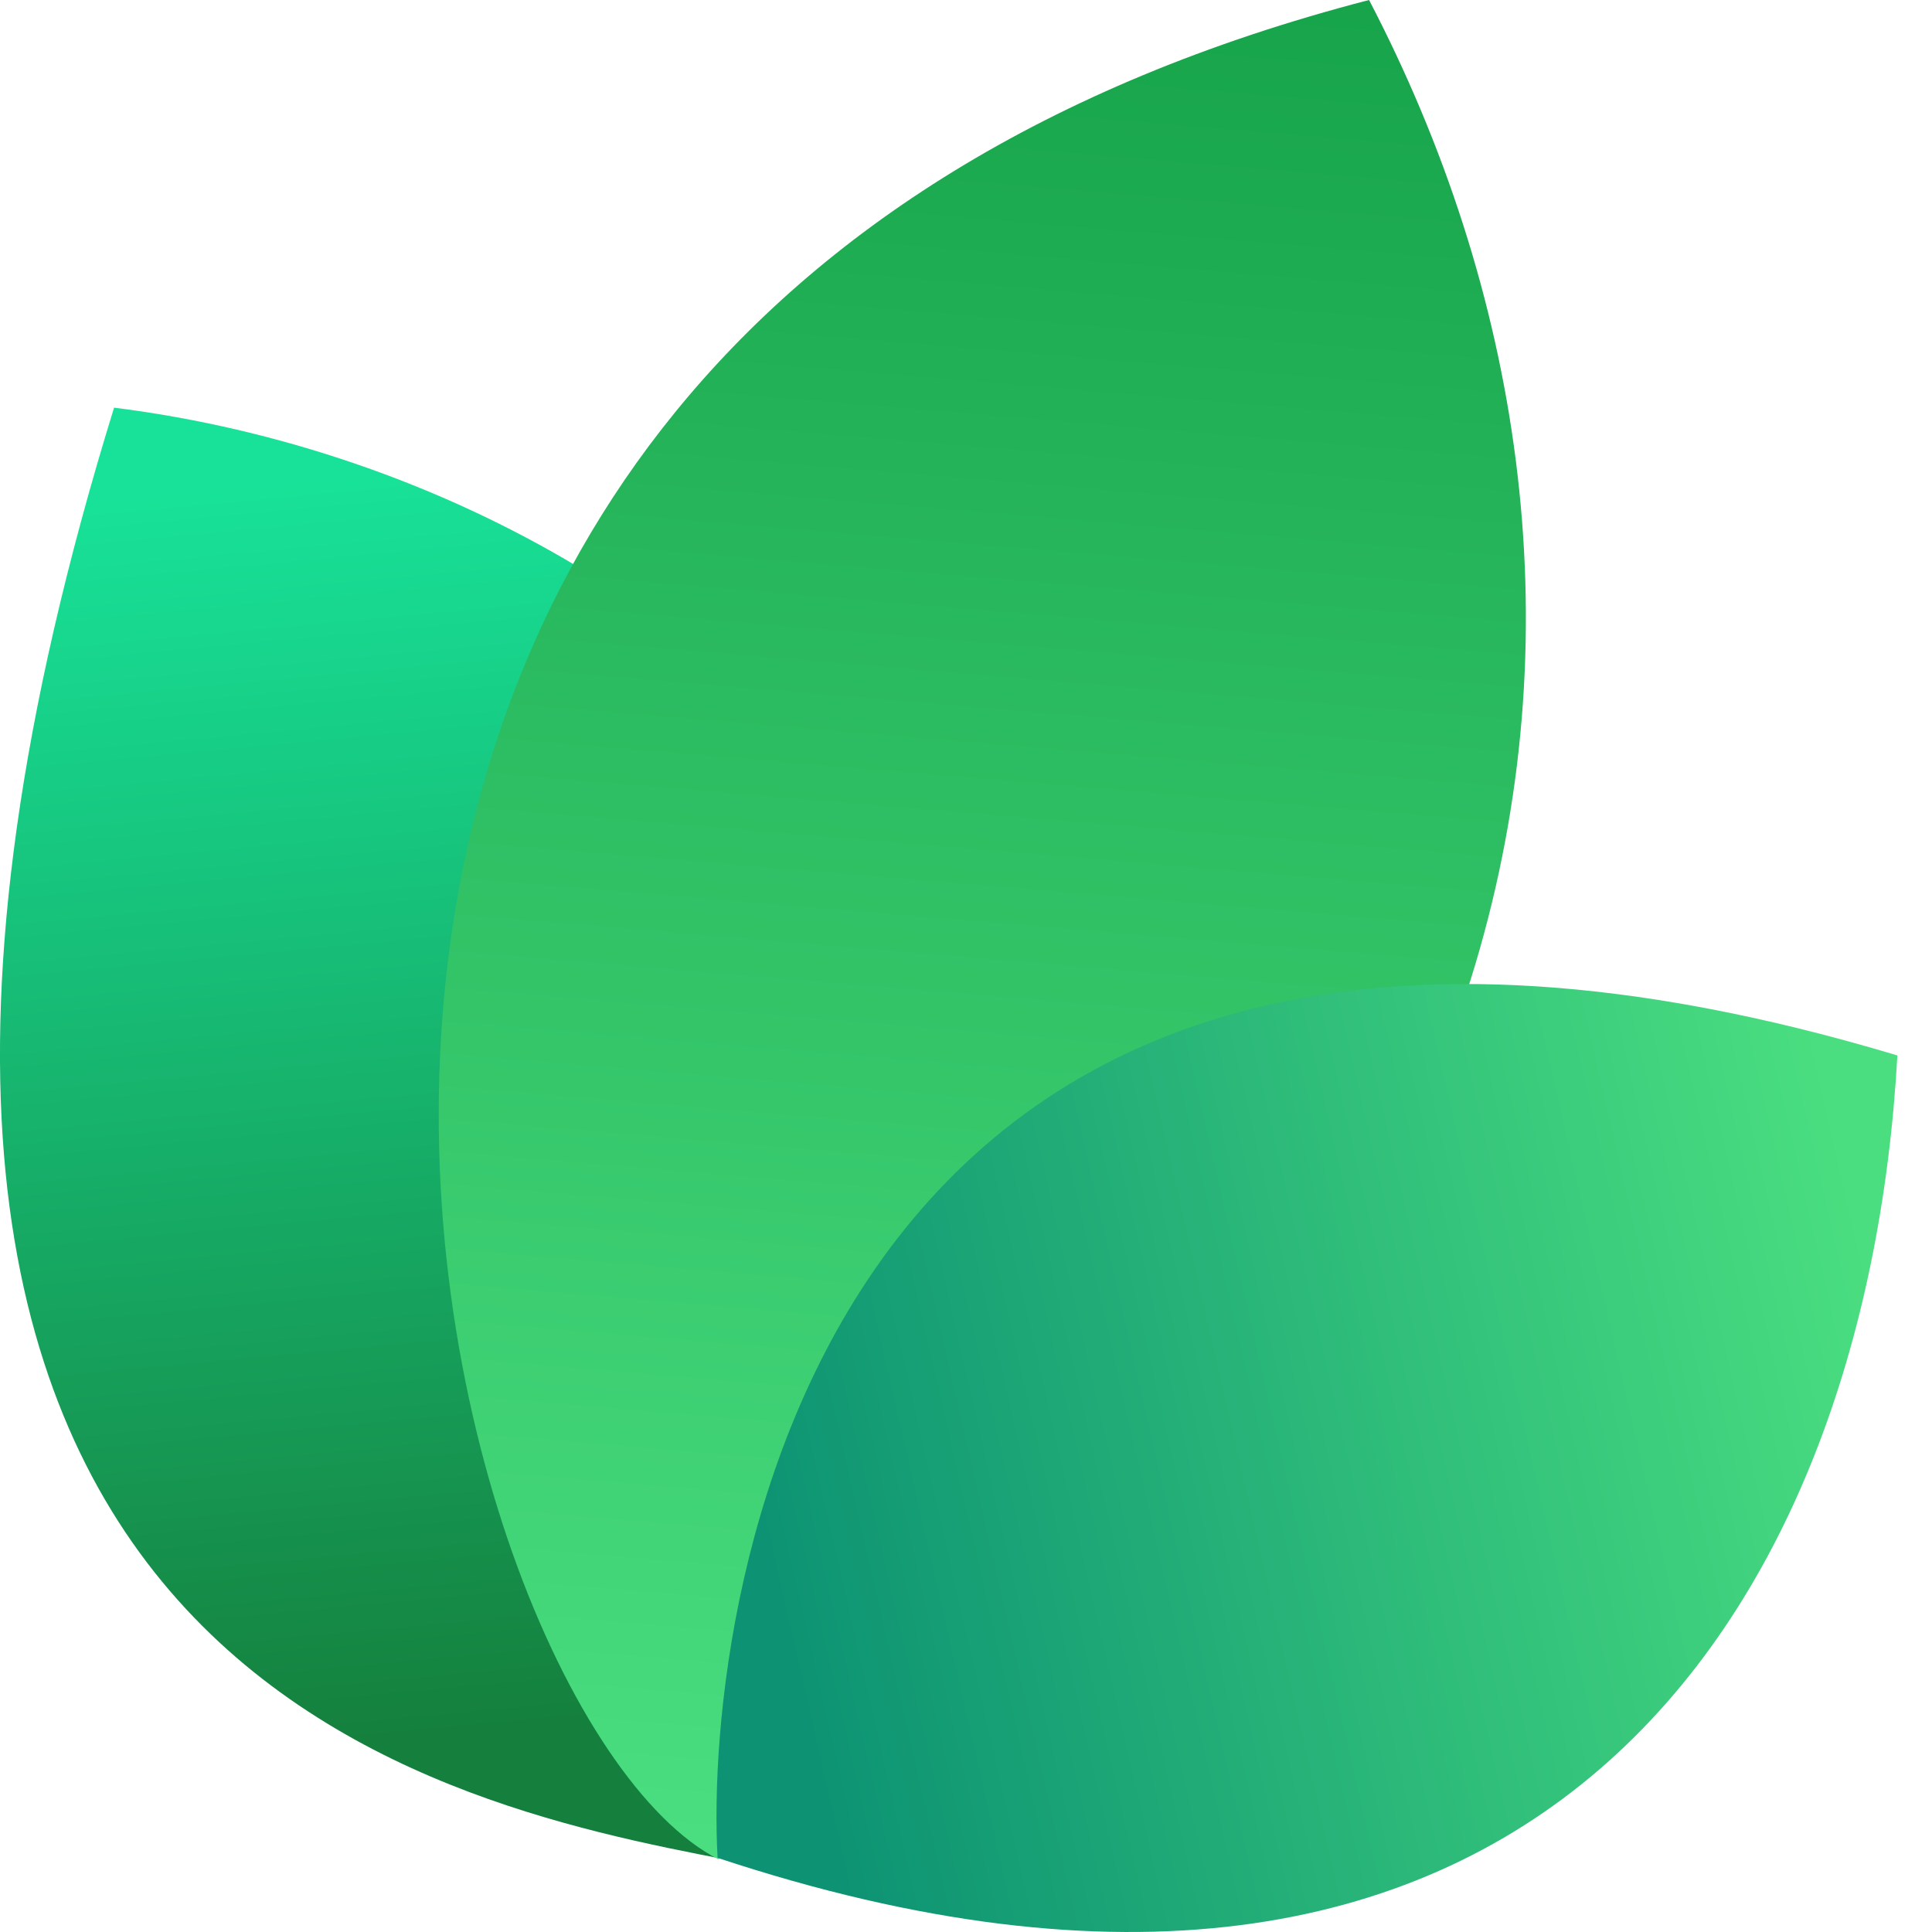
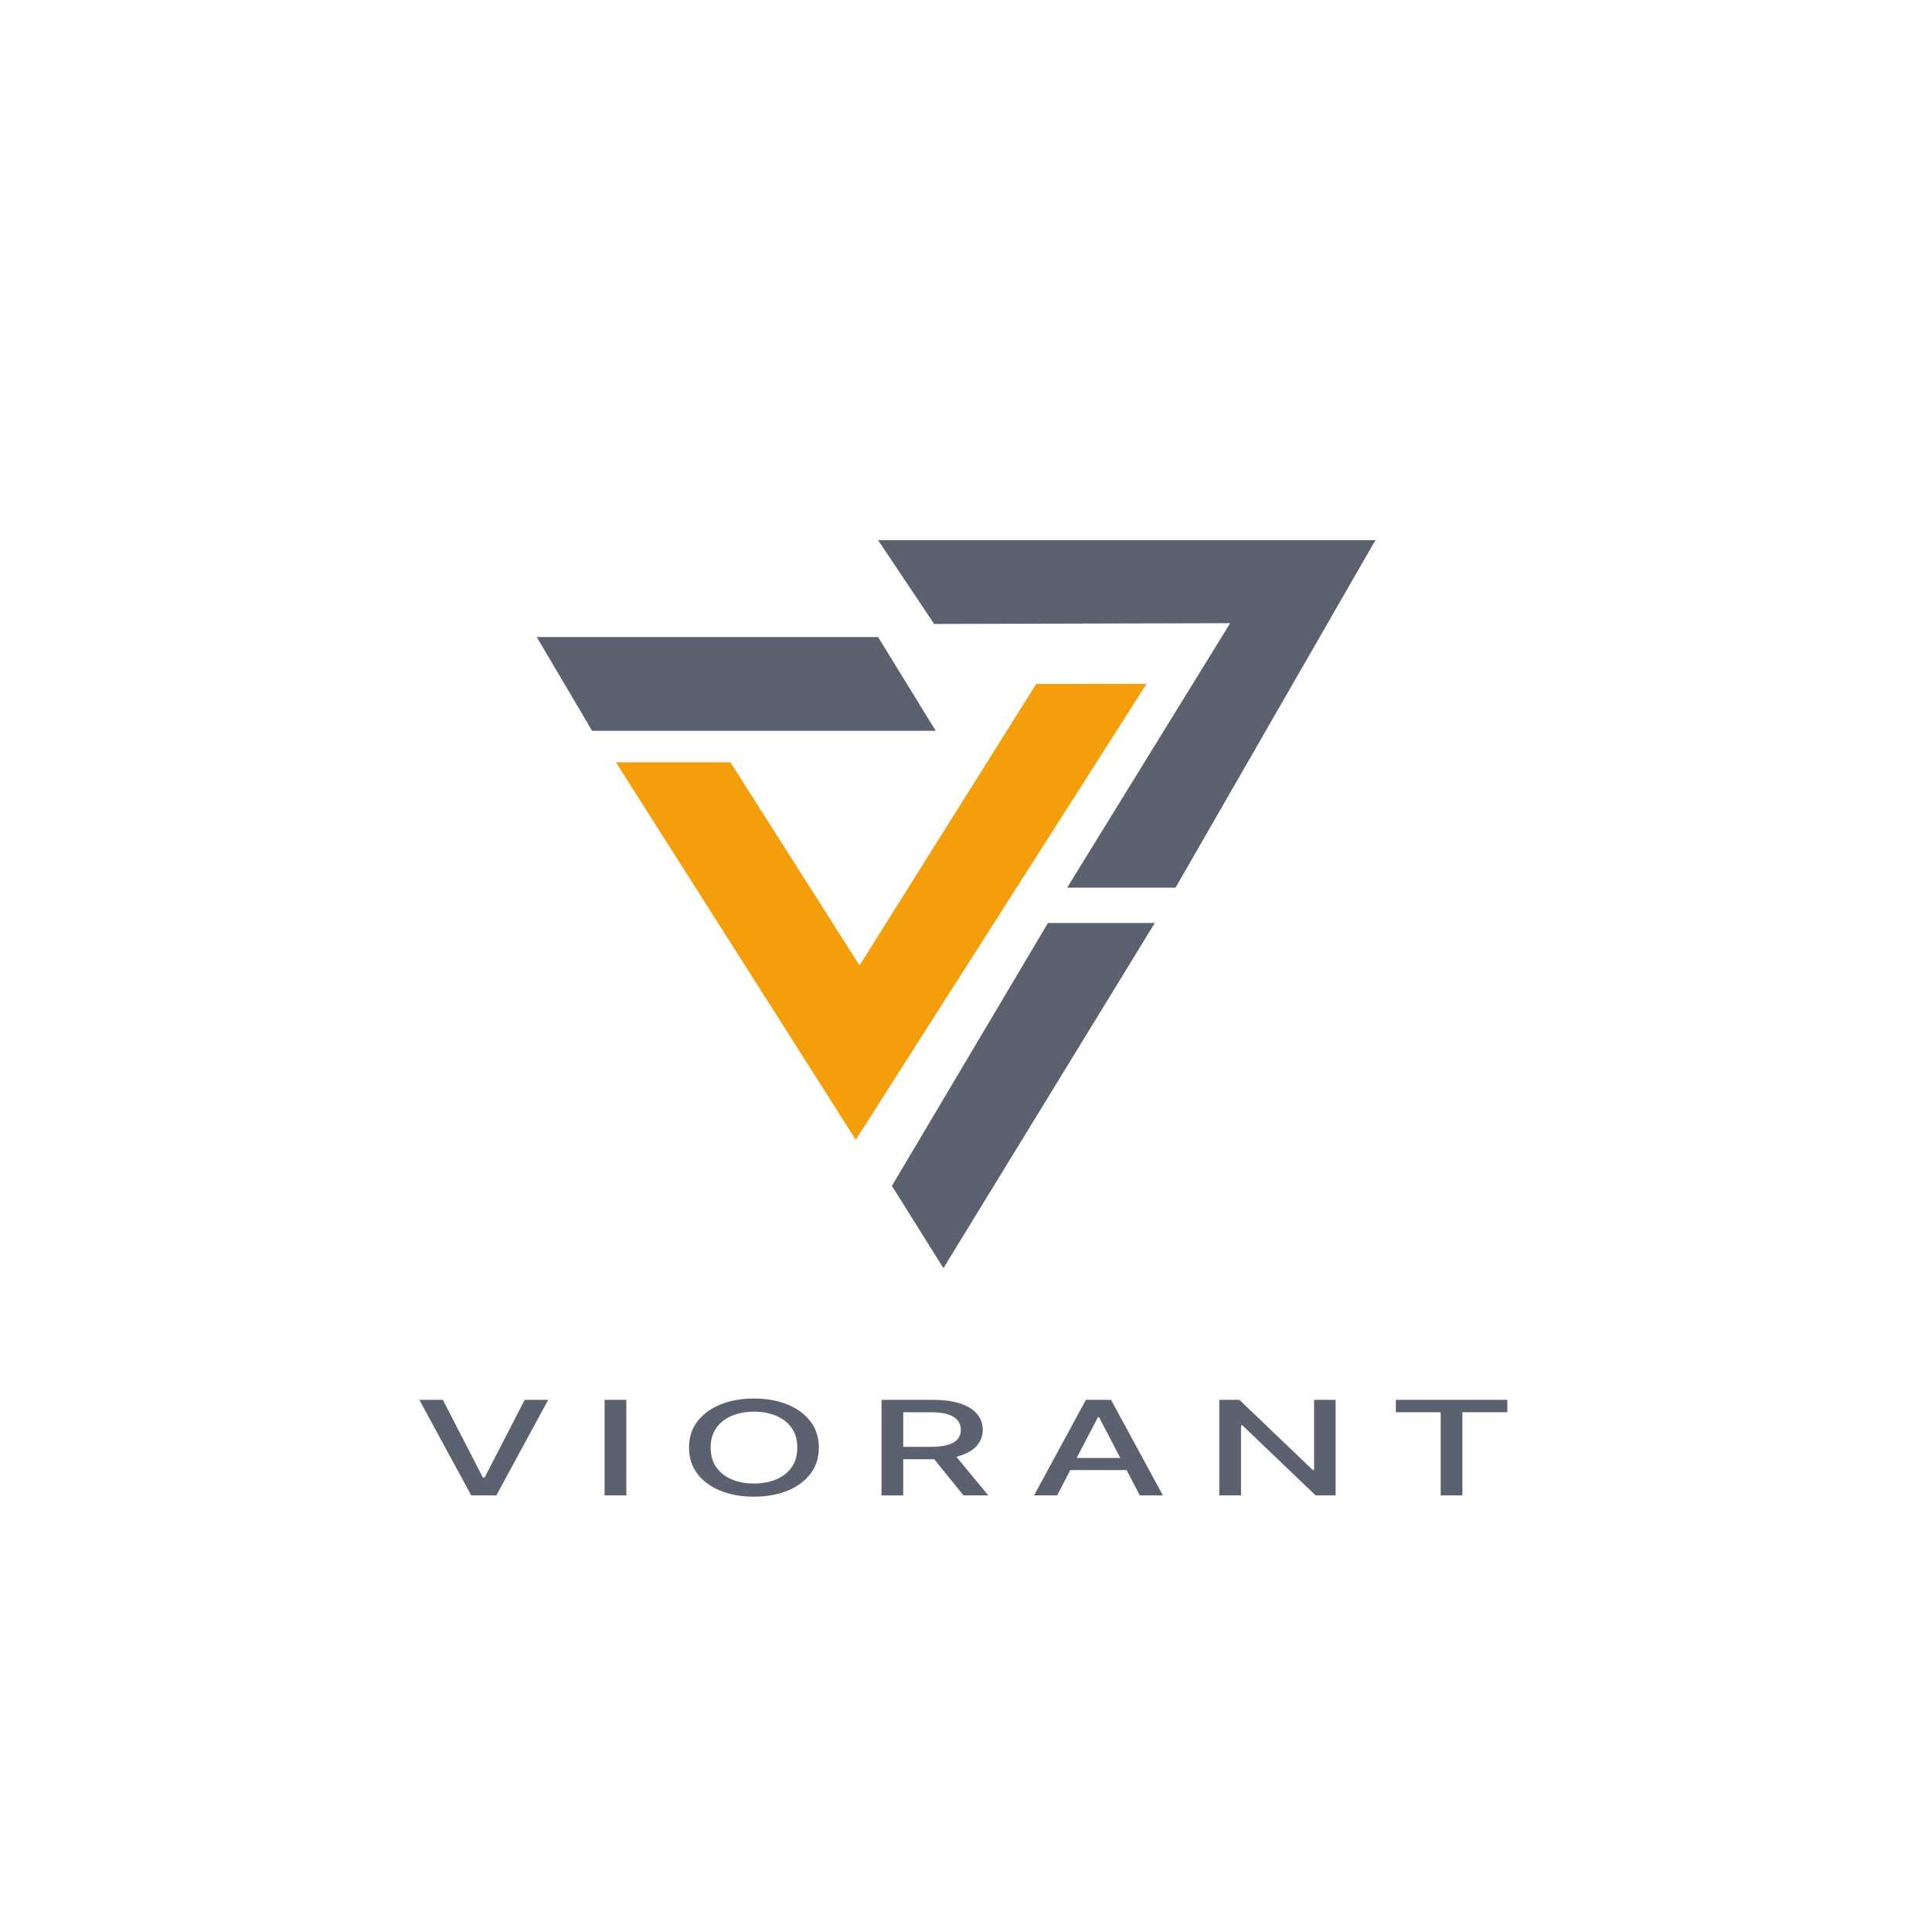
- <svg xmlns="http://www.w3.org/2000/svg" width="24" height="24" viewBox="0 0 24 24" fill="none">
-   <path d="M9.061 23.108C5.268 22.377 -3.391 20.627 1.417 5.064C9.634 6.099 16.973 14.064 9.061 23.108Z" fill="url(#paint0_linear_17557_2021)" />
-   <path d="M8.919 23.094C5.276 21.222 0.784 4.209 17.007 0C20.757 7.193 19.621 16.545 8.919 23.094Z" fill="url(#paint1_linear_17557_2021)" />
-   <path d="M8.914 23.079C8.735 19.882 10.159 9.085 23.57 13.111C23.181 20.123 18.984 26.418 8.914 23.079Z" fill="url(#paint2_linear_17557_2021)" />
-   <defs>
-     <linearGradient id="paint0_linear_17557_2021" x1="3.776" y1="5.916" x2="5.232" y2="21.559" gradientUnits="userSpaceOnUse">
-       <stop stop-color="#18E299" />
-       <stop offset="1" stop-color="#15803D" />
-     </linearGradient>
-     <linearGradient id="paint1_linear_17557_2021" x1="12.171" y1="-0.718" x2="10.19" y2="22.983" gradientUnits="userSpaceOnUse">
-       <stop stop-color="#16A34A" />
-       <stop offset="1" stop-color="#4ADE80" />
-     </linearGradient>
-     <linearGradient id="paint2_linear_17557_2021" x1="23.133" y1="15.353" x2="9.338" y2="18.52" gradientUnits="userSpaceOnUse">
-       <stop stop-color="#4ADE80" />
-       <stop offset="1" stop-color="#0D9373" />
-     </linearGradient>
-   </defs>
+ <svg xmlns="http://www.w3.org/2000/svg" width="320" height="320" viewBox="0 0 320 320" fill="none">
+   <g id="Logos Â· Display">
+     <g id="logoÂ·square_flat">
+       <g id="logoÂ·square_flat_2">
+         <path id="Vector" d="M145.436 89.468H227.816L194.71 147.02H176.759L203.75 103.219L154.729 103.347L145.436 89.468Z" fill="#5B616E" />
+         <path id="Vector_2" d="M88.903 105.511H145.436L154.985 121.043H98.07L88.903 105.511Z" fill="#5B616E" />
+         <path id="Vector_3" d="M171.632 113.277L142.37 159.906L120.99 126.264H102.017L141.742 188.781L189.905 113.274L171.632 113.277Z" fill="#F59E0B" />
+         <path id="Vector_4" d="M173.574 152.874L147.728 196.421L156.259 210.045L191.272 152.874H173.574Z" fill="#5B616E" />
+         <path id="Vector_5" d="M73.352 231.859L79.994 244.746H80.262L86.904 231.859H90.795L82.208 247.682H78.048L69.458 231.859H73.352Z" fill="#5B616E" />
+         <path id="Vector_6" d="M103.741 231.859V247.682H100.141V231.859H103.741Z" fill="#5B616E" />
+         <path id="Vector_7" d="M135.625 239.769C135.625 241.458 135.16 242.91 134.226 244.122C133.293 245.333 132.019 246.267 130.398 246.92C128.777 247.572 126.938 247.897 124.881 247.897C122.823 247.897 120.971 247.572 119.35 246.92C117.73 246.267 116.456 245.333 115.522 244.119C114.589 242.904 114.123 241.452 114.123 239.769C114.123 238.086 114.589 236.628 115.522 235.416C116.456 234.204 117.73 233.271 119.35 232.618C120.971 231.966 122.813 231.641 124.881 231.641C126.948 231.641 128.777 231.966 130.398 232.618C132.019 233.271 133.293 234.201 134.226 235.416C135.16 236.628 135.625 238.08 135.625 239.769ZM132.059 239.769C132.059 238.482 131.747 237.396 131.123 236.512C130.498 235.628 129.642 234.96 128.559 234.504C127.475 234.048 126.248 233.82 124.884 233.82C123.519 233.82 122.279 234.048 121.202 234.504C120.122 234.96 119.269 235.628 118.645 236.512C118.02 237.396 117.708 238.482 117.708 239.769C117.708 241.055 118.02 242.142 118.645 243.026C119.269 243.909 120.122 244.578 121.202 245.034C122.283 245.489 123.51 245.717 124.884 245.717C126.258 245.717 127.475 245.489 128.559 245.034C129.642 244.578 130.498 243.909 131.123 243.026C131.747 242.142 132.059 241.055 132.059 239.769Z" fill="#5B616E" />
+         <path id="Vector_8" d="M146.008 247.682V231.859H154.514C156.362 231.859 157.899 232.072 159.123 232.493C160.347 232.915 161.262 233.499 161.867 234.242C162.473 234.985 162.776 235.844 162.776 236.818C162.776 237.792 162.47 238.639 161.861 239.372C161.252 240.106 160.334 240.678 159.11 241.084C157.886 241.489 156.35 241.696 154.501 241.696H148.056V239.641H154.173C155.338 239.641 156.287 239.532 157.021 239.31C157.755 239.088 158.292 238.767 158.635 238.345C158.976 237.923 159.148 237.415 159.148 236.824C159.148 236.234 158.976 235.71 158.629 235.272C158.283 234.835 157.742 234.498 157.009 234.264C156.275 234.03 155.313 233.914 154.123 233.914H149.602V247.691H146.002L146.008 247.682ZM157.789 240.543L163.685 247.682H159.582L153.802 240.543H157.786H157.789Z" fill="#5B616E" />
+         <path id="Vector_9" d="M175.094 247.682H171.272L179.863 231.859H184.022L192.609 247.682H188.787L182.039 234.732H181.852L175.091 247.682H175.094ZM175.735 241.486H188.134V243.494H175.735V241.486Z" fill="#5B616E" />
+         <path id="Vector_10" d="M221.218 231.859V247.682H217.908L205.777 236.078H205.555V247.682H201.955V231.859H205.286L217.43 243.479H217.652V231.859H221.218Z" fill="#5B616E" />
+         <path id="Vector_11" d="M231.191 233.914V231.859H249.661V233.914H242.214V247.682H238.623V233.914H231.188H231.191Z" fill="#5B616E" />
+       </g>
+     </g>
+   </g>
</svg>
